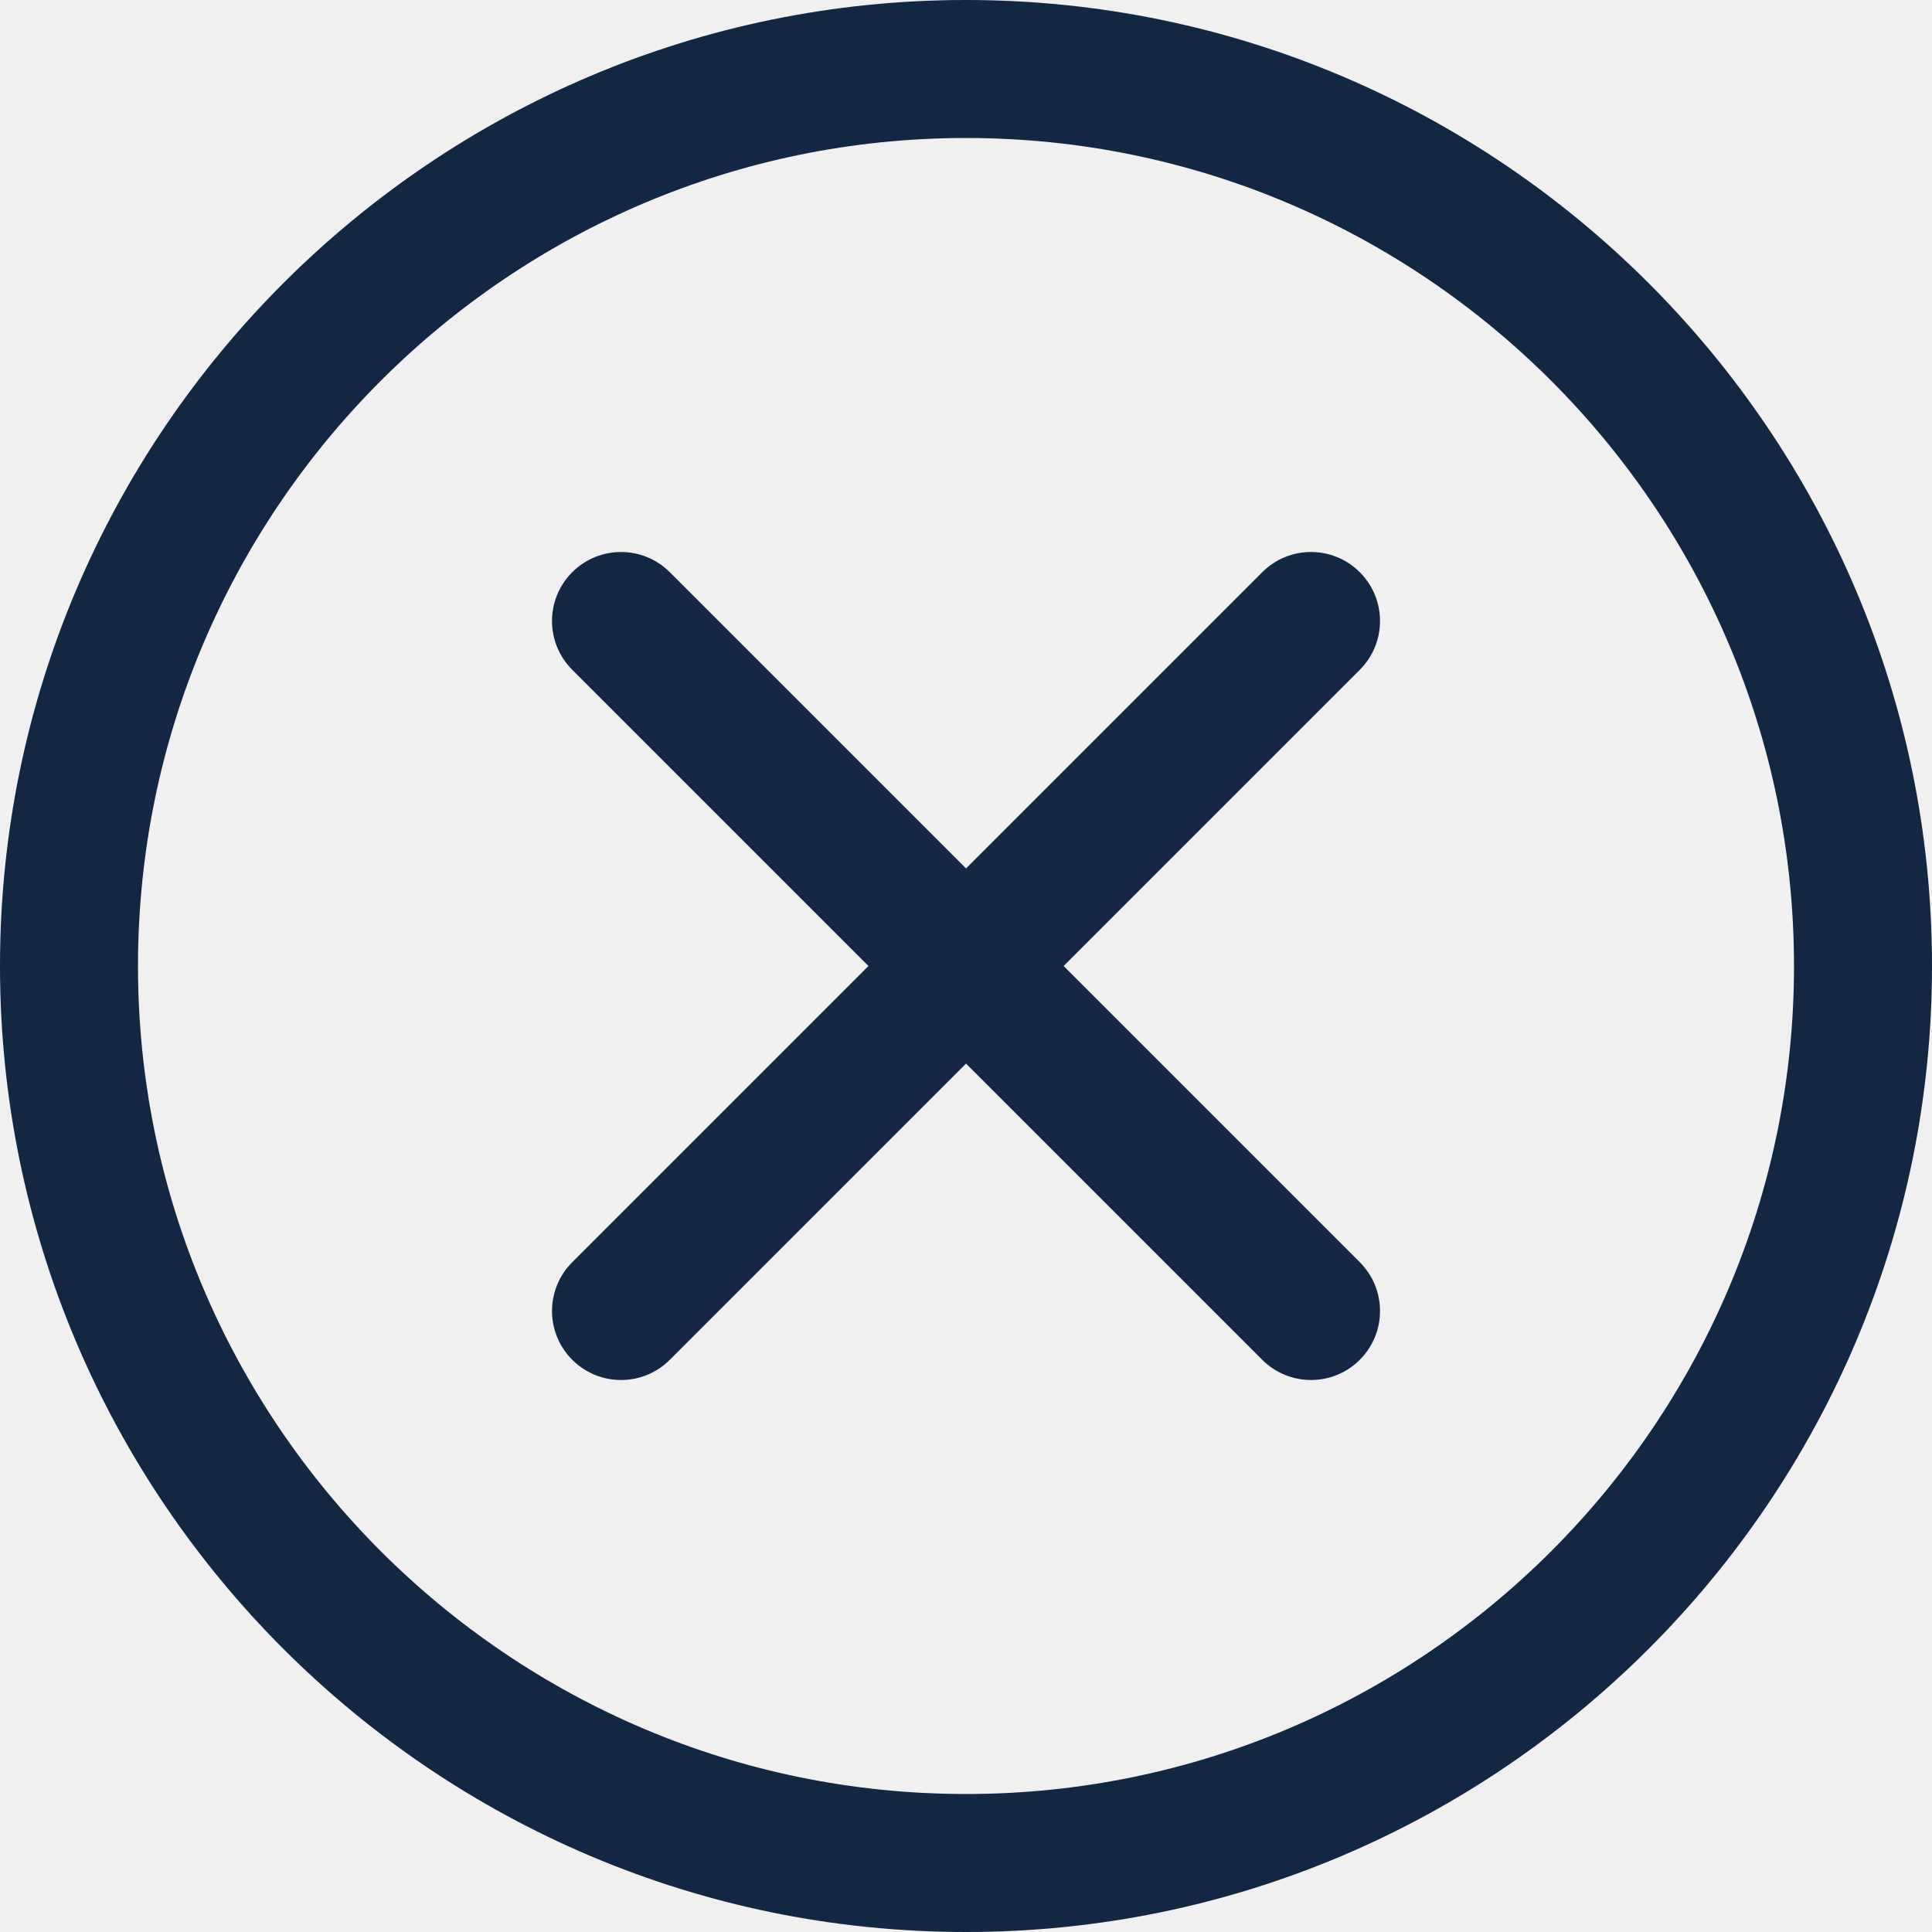
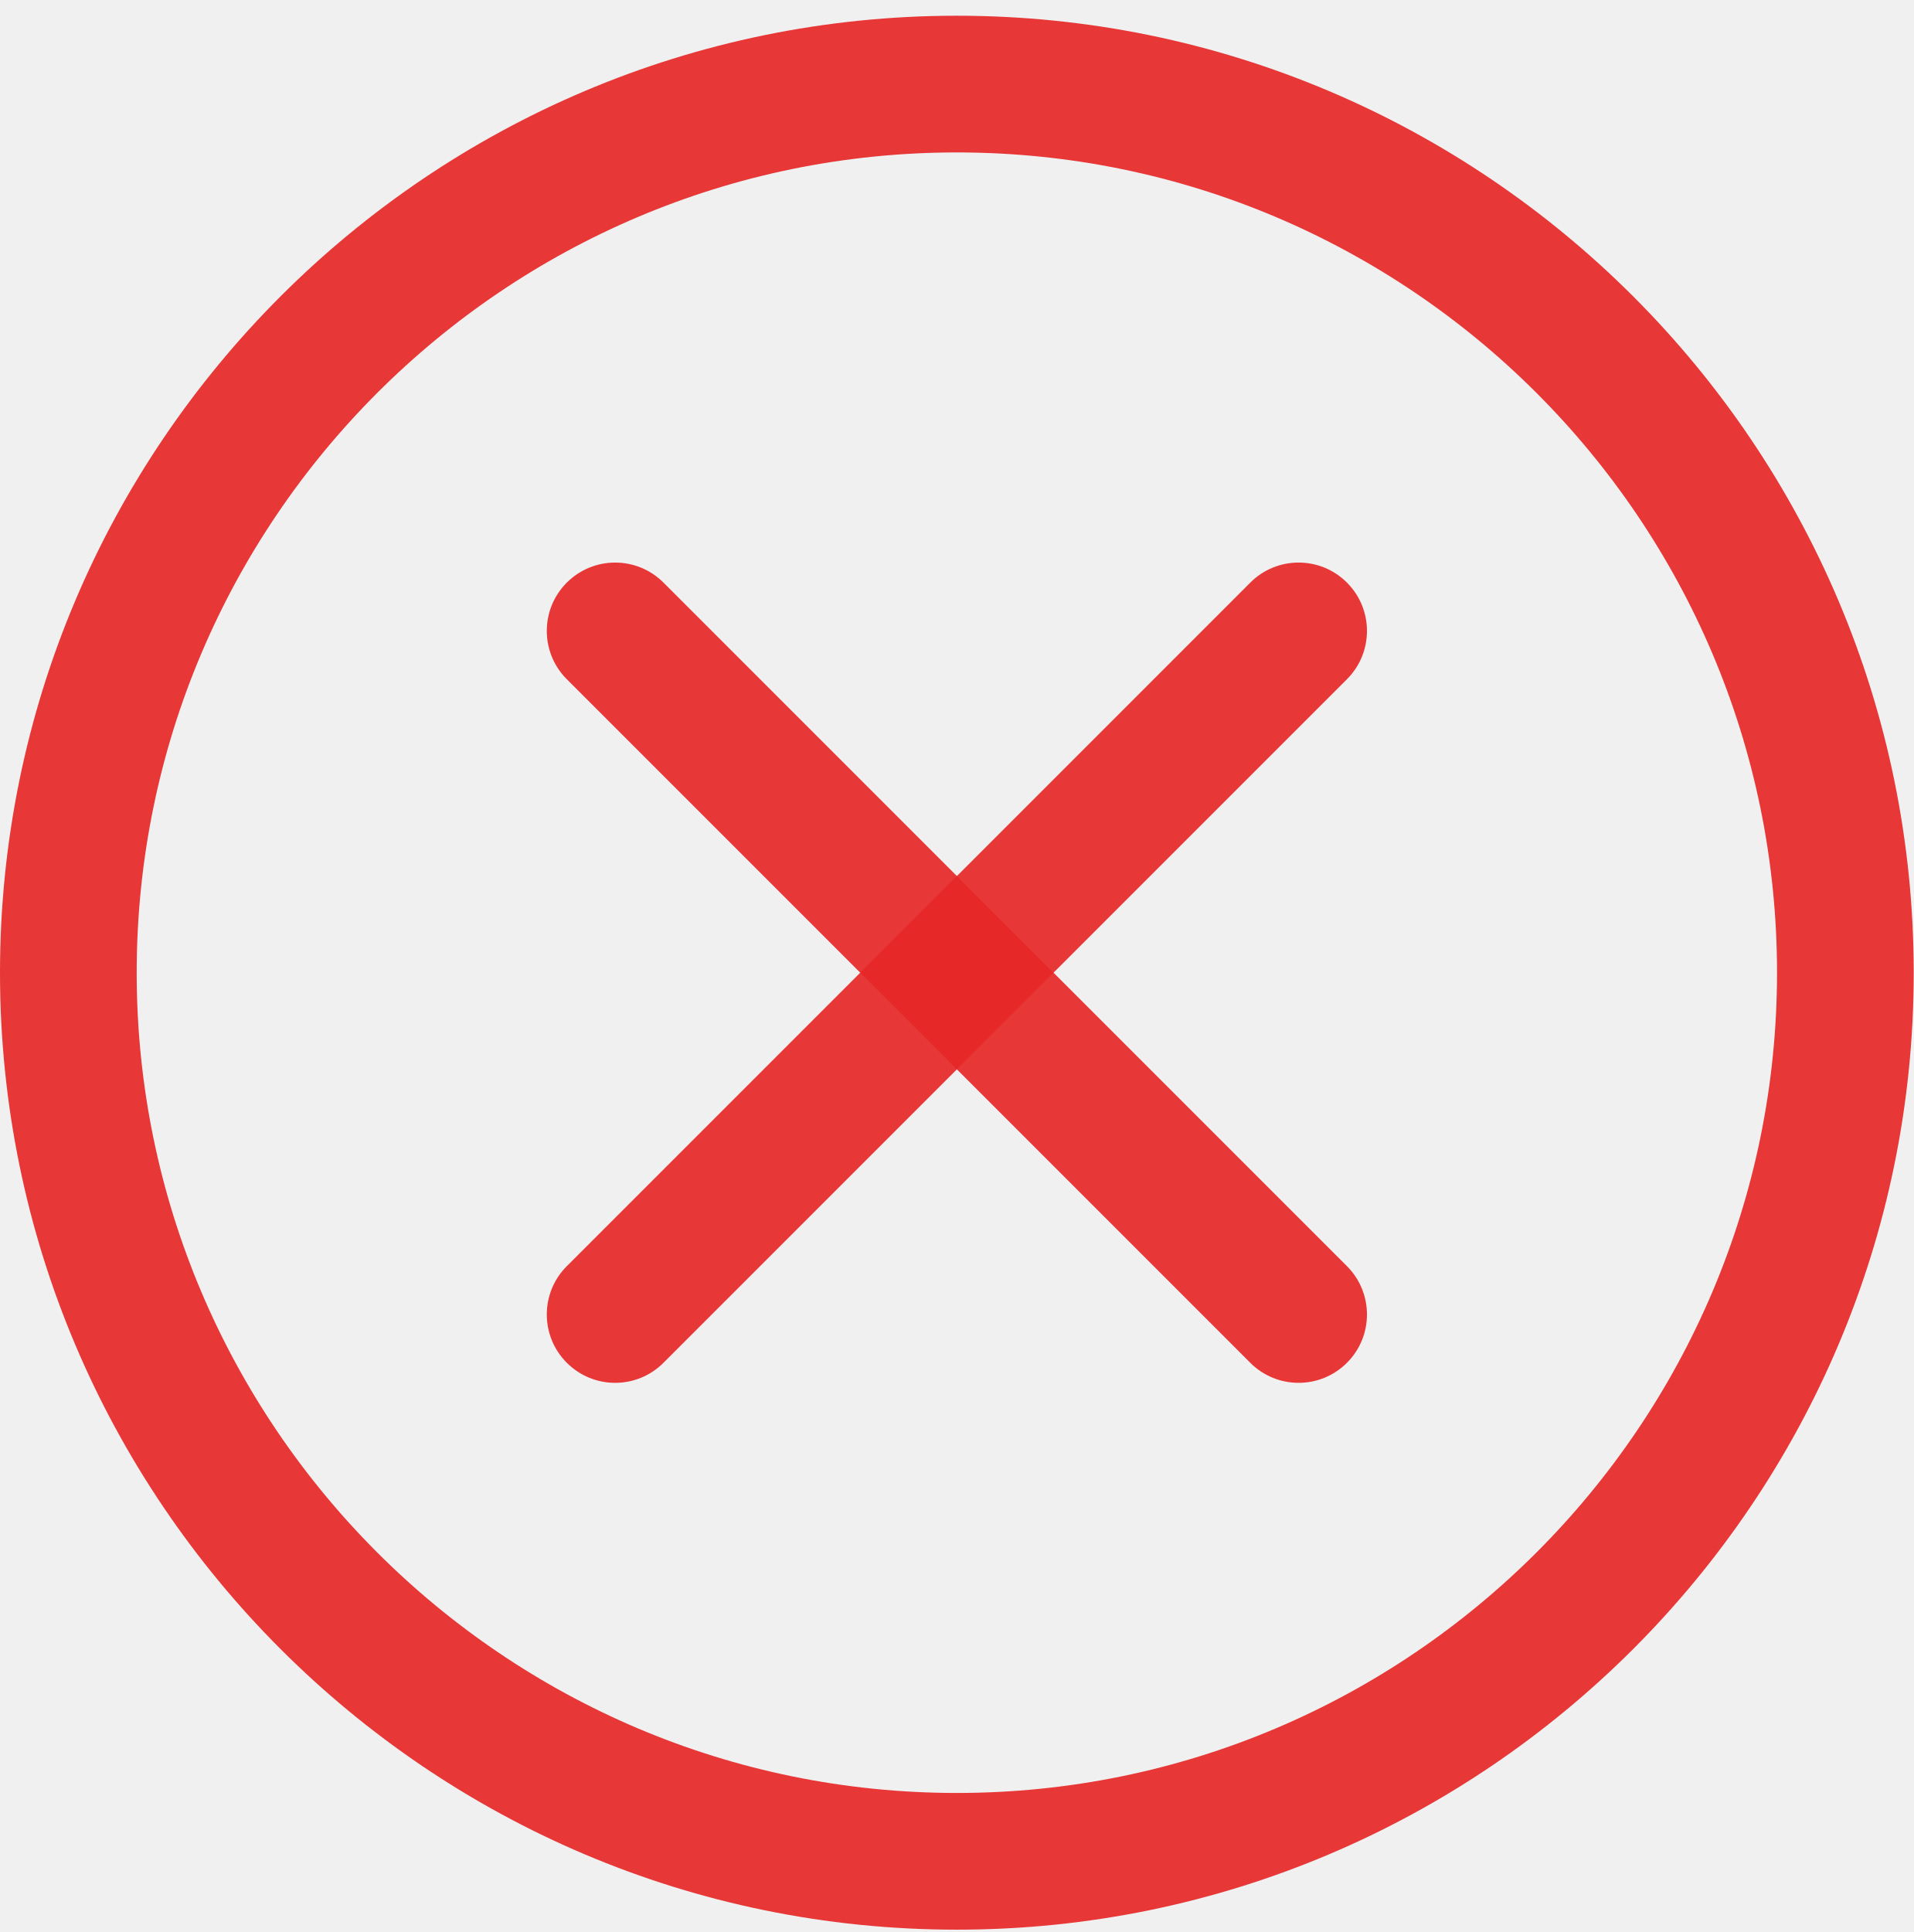
- <svg xmlns="http://www.w3.org/2000/svg" width="106" height="106" viewBox="0 0 106 106" fill="none">
-   <path d="M53 106C23.775 106 0 82.225 0 53C0 23.775 23.775 0 53 0C82.225 0 106 23.775 106 53C106 82.225 82.225 106 53 106ZM53 7.571C27.951 7.571 7.571 27.951 7.571 53C7.571 78.049 27.951 98.429 53 98.429C78.049 98.429 98.429 78.049 98.429 53C98.429 27.951 78.049 7.571 53 7.571Z" fill="#112742" />
-   <path d="M71.93 75.714C70.961 75.714 69.992 75.345 69.253 74.605L31.396 36.748C29.917 35.269 29.917 32.873 31.396 31.395C32.875 29.917 35.271 29.916 36.749 31.395L74.606 69.252C76.085 70.731 76.085 73.126 74.606 74.605C73.867 75.345 72.899 75.714 71.93 75.714Z" fill="#112742" />
-   <path d="M34.072 75.715C33.104 75.715 32.136 75.345 31.396 74.605C29.917 73.127 29.917 70.73 31.396 69.252L69.253 31.395C70.732 29.916 73.128 29.916 74.606 31.395C76.085 32.874 76.085 35.27 74.606 36.748L36.749 74.605C36.01 75.345 35.041 75.715 34.072 75.715Z" fill="#112742" />
+ <svg xmlns="http://www.w3.org/2000/svg" width="106" height="107" viewBox="0 0 106 107" fill="none">
+   <g clip-path="url(#clip0)">
+     <path d="M53 106.871C23.775 106.871 0 83.096 0 53.871C0 24.646 23.775 0.871 53 0.871C82.225 0.871 106 24.646 106 53.871C106 83.096 82.225 106.871 53 106.871ZM53 8.442C27.951 8.442 7.571 28.822 7.571 53.871C7.571 78.92 27.951 99.3 53 99.3C78.049 99.3 98.429 78.92 98.429 53.871C98.429 28.822 78.049 8.442 53 8.442Z" fill="#E62828" fill-opacity="0.92" />
+     <path d="M71.93 76.585C70.961 76.585 69.992 76.216 69.253 75.476L31.396 37.619C29.917 36.14 29.917 33.745 31.396 32.266C32.875 30.788 35.271 30.787 36.749 32.266L74.606 70.123C76.085 71.602 76.085 73.998 74.606 75.476C73.867 76.216 72.899 76.585 71.93 76.585Z" fill="#E62828" fill-opacity="0.92" />
+     <path d="M34.072 76.586C33.104 76.586 32.136 76.216 31.396 75.476C29.917 73.998 29.917 71.602 31.396 70.123L69.253 32.266C70.732 30.787 73.128 30.787 74.606 32.266C76.085 33.745 76.085 36.141 74.606 37.619L36.749 75.476C36.01 76.216 35.041 76.586 34.072 76.586Z" fill="#E62828" fill-opacity="0.92" />
+   </g>
+   <defs>
+     <clipPath id="clip0">
+       <rect width="106" height="106" fill="white" transform="translate(0 0.871094)" />
+     </clipPath>
+   </defs>
</svg>
